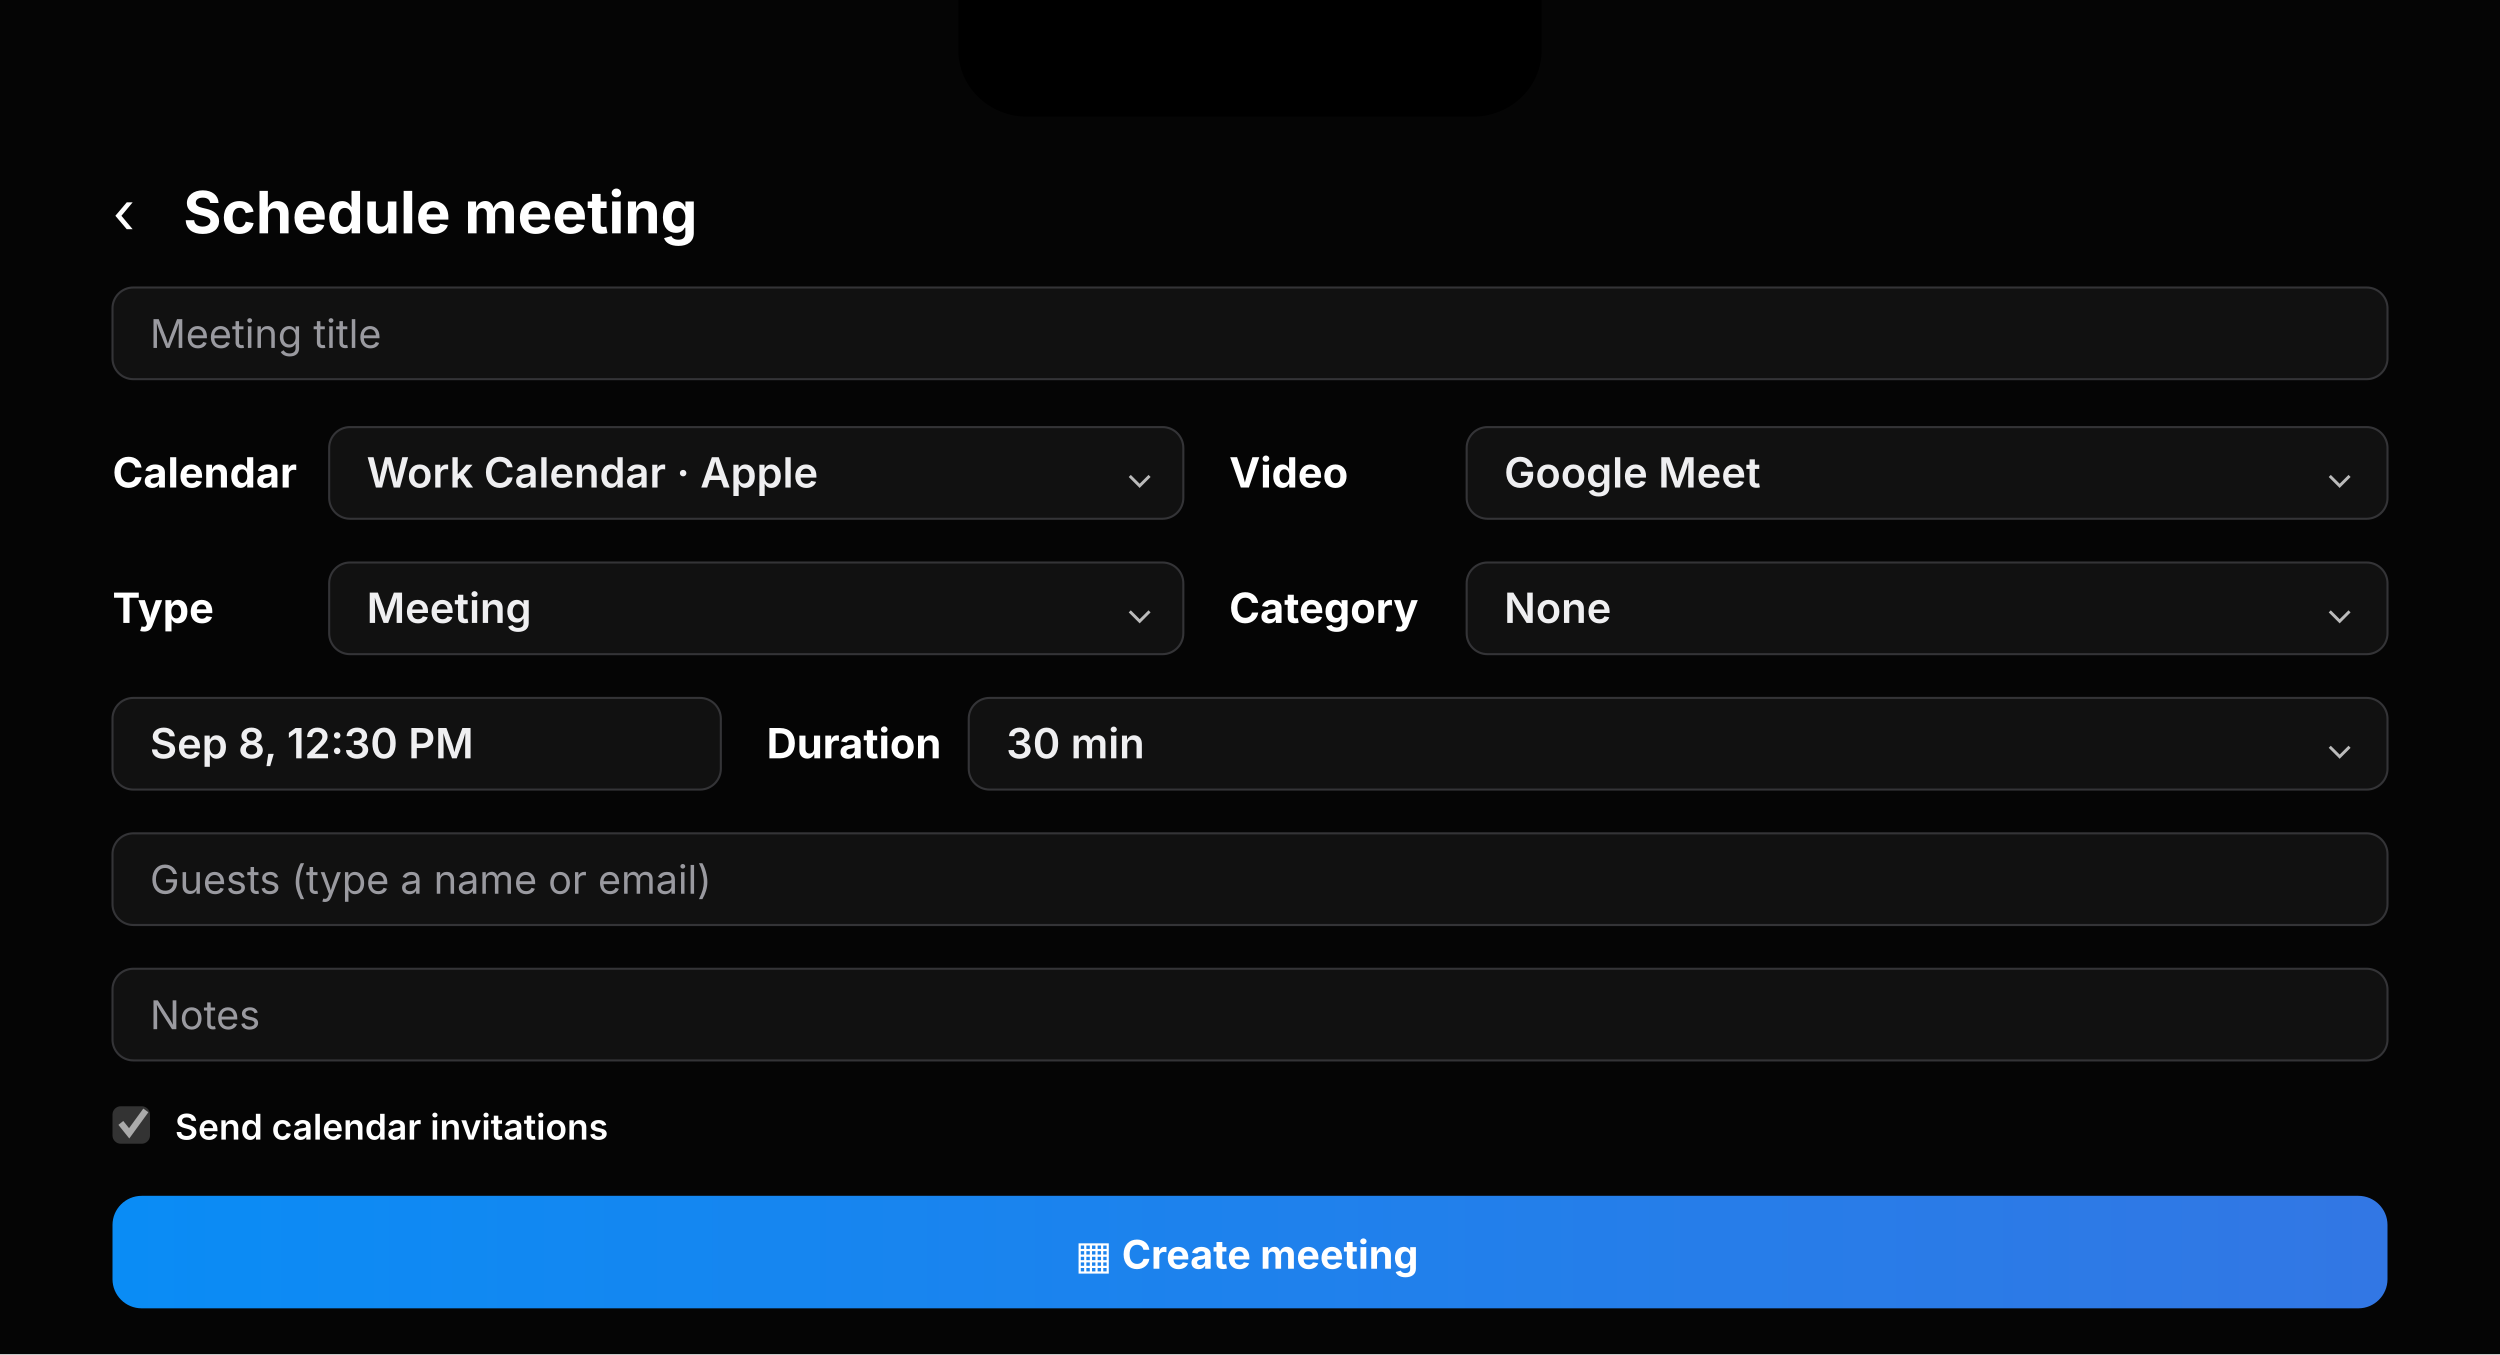
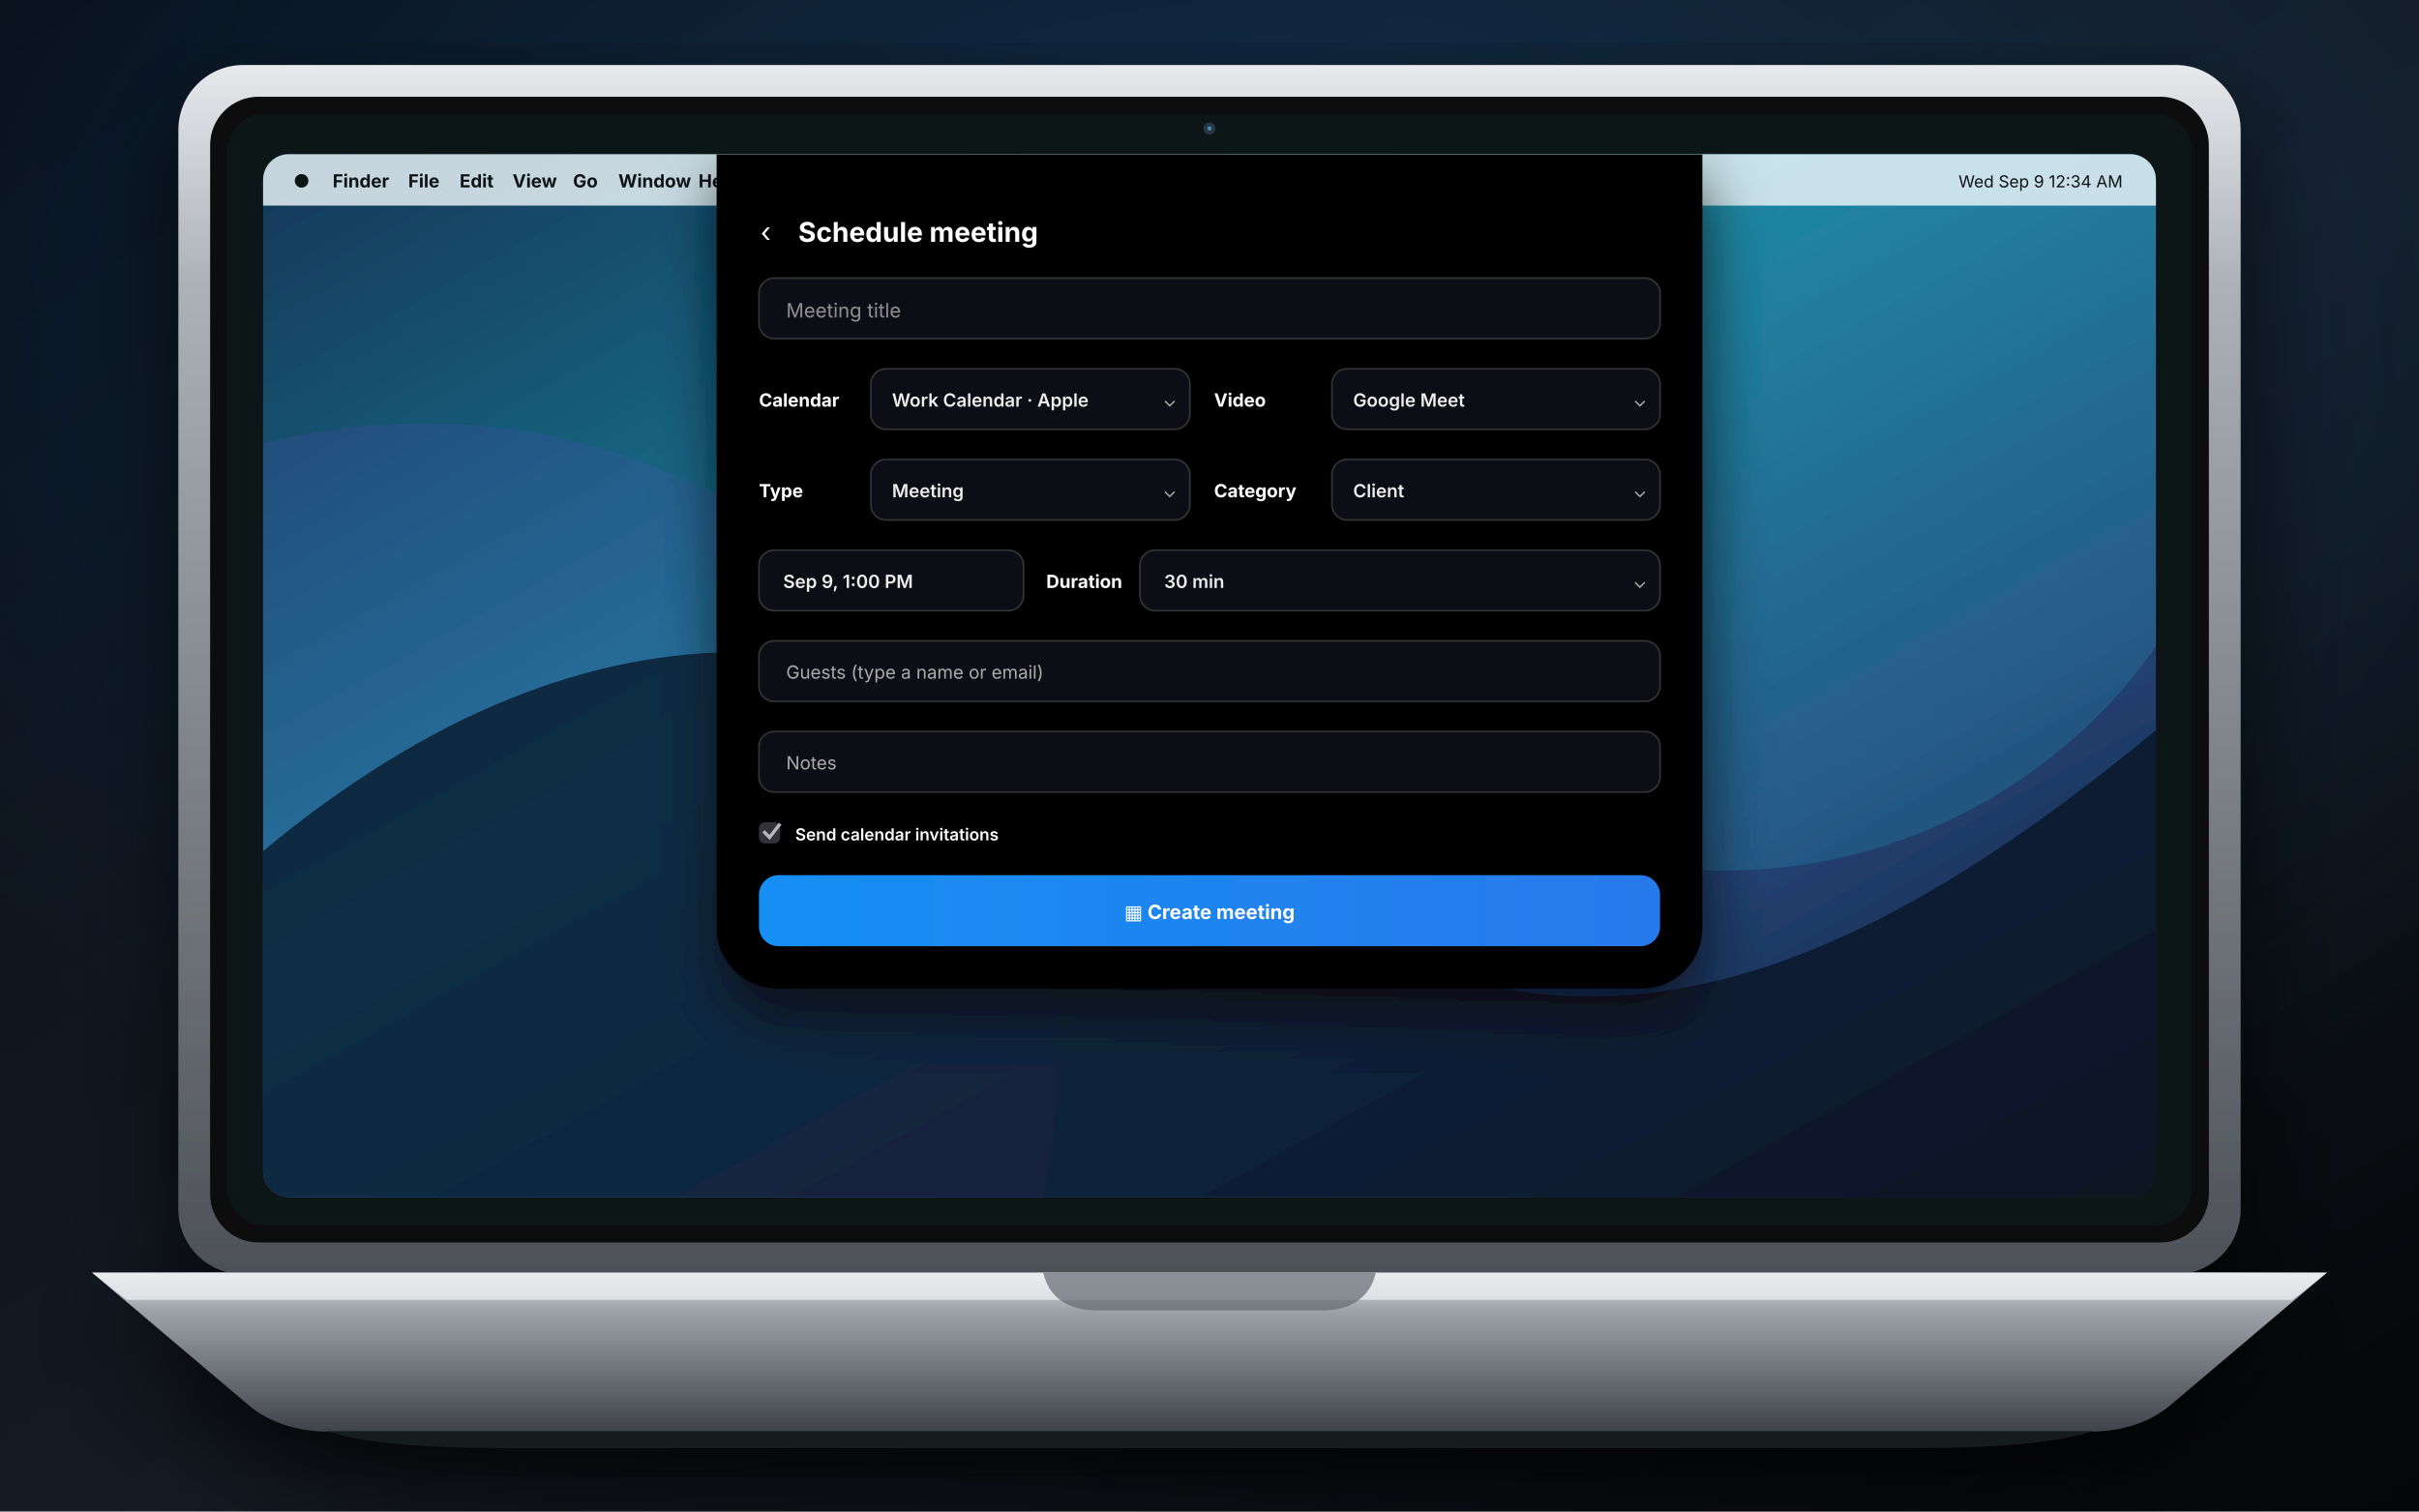
- <svg xmlns="http://www.w3.org/2000/svg" width="1200" height="650" viewBox="0 0 1200 650" role="img" aria-labelledby="title desc">
+ <svg xmlns="http://www.w3.org/2000/svg" width="1600" height="1000" viewBox="0 0 1600 1000" role="img" aria-labelledby="title desc">
  <defs>
+     <linearGradient id="scene" x1="0" y1="0" x2="1" y2="1">
+       <stop stop-color="#080e17" />
+       <stop offset=".54" stop-color="#151a23" />
+       <stop offset="1" stop-color="#040608" />
+     </linearGradient>
+     <radialGradient id="ambient" cx="52%" cy="23%" r="66%">
+       <stop stop-color="#168ff4" stop-opacity=".22" />
+       <stop offset="1" stop-color="#168ff4" stop-opacity="0" />
+     </radialGradient>
+     <linearGradient id="wallpaper" x1="0" y1="0" x2="1" y2="1">
+       <stop stop-color="#113858" />
+       <stop offset=".4" stop-color="#197d99" />
+       <stop offset=".72" stop-color="#234477" />
+       <stop offset="1" stop-color="#11182c" />
+     </linearGradient>
+     <linearGradient id="lid" x1="0" y1="0" x2="0" y2="1">
+       <stop stop-color="#e8eaed" />
+       <stop offset=".18" stop-color="#adb2b9" />
+       <stop offset="1" stop-color="#4c5056" />
+     </linearGradient>
+     <linearGradient id="base" x1="0" y1="0" x2="0" y2="1">
+       <stop stop-color="#dfe2e6" />
+       <stop offset=".24" stop-color="#9da2a9" />
+       <stop offset="1" stop-color="#3f4349" />
+     </linearGradient>
    <linearGradient id="blue" x1="0" x2="1">
-       <stop stop-color="#0a8cf5" />
-       <stop offset="1" stop-color="#3277e4" />
+       <stop stop-color="#168ff4" />
+       <stop offset="1" stop-color="#2879ea" />
    </linearGradient>
-     <filter id="shadow">
-       <feDropShadow dy="18" stdDeviation="20" flood-opacity=".5" />
+     <clipPath id="screenClip">
+       <rect x="174" y="102" width="1252" height="690" rx="17" />
+     </clipPath>
+     <filter id="deviceShadow" x="-20%" y="-20%" width="140%" height="160%">
+       <feDropShadow dy="28" stdDeviation="35" flood-color="#000" flood-opacity=".72" />
+     </filter>
+     <filter id="panelShadow" x="-25%" y="-20%" width="150%" height="165%">
+       <feDropShadow dy="18" stdDeviation="20" flood-color="#000" flood-opacity=".66" />
+     </filter>
+     <filter id="blur">
+       <feGaussianBlur stdDeviation="34" />
    </filter>
  </defs>
-   <rect width="1200" height="650" fill="#050505" />
-   <path d="M460 0h280v24c0 18-15 32-33 32H493c-18 0-33-14-33-32V0Z" fill="#000" />
-   <g font-family="-apple-system,BlinkMacSystemFont,'Segoe UI',sans-serif">
-     <text x="54" y="112" fill="#fff" font-size="28">‹</text>
-     <text x="88" y="112" fill="#fff" font-size="28" font-weight="700">Schedule meeting</text>
-     <g fill="#111" stroke="#343437">
-       <rect x="54" y="138" width="1092" height="44" rx="10" />
-       <rect x="158" y="205" width="410" height="44" rx="10" />
-       <rect x="704" y="205" width="442" height="44" rx="10" />
-       <rect x="158" y="270" width="410" height="44" rx="10" />
-       <rect x="704" y="270" width="442" height="44" rx="10" />
-       <rect x="54" y="335" width="292" height="44" rx="10" />
-       <rect x="465" y="335" width="681" height="44" rx="10" />
-       <rect x="54" y="400" width="1092" height="44" rx="10" />
-       <rect x="54" y="465" width="1092" height="44" rx="10" />
+   <rect width="1600" height="1000" fill="url(#scene)" />
+   <rect width="1600" height="1000" fill="url(#ambient)" />
+   <ellipse cx="800" cy="935" rx="650" ry="35" fill="#000" opacity=".65" filter="url(#blur)" />
+   <g filter="url(#deviceShadow)">
+     <rect x="118" y="43" width="1364" height="800" rx="43" fill="url(#lid)" />
+     <rect x="139" y="64" width="1322" height="758" rx="32" fill="#07080a" />
+     <rect x="150" y="75" width="1300" height="736" rx="25" fill="#111216" />
+     <circle cx="800" cy="85" r="4" fill="#263747" />
+     <circle cx="800" cy="85" r="1.4" fill="#65c3f5" opacity=".58" />
+     <g clip-path="url(#screenClip)">
+       <rect x="174" y="102" width="1252" height="690" fill="url(#wallpaper)" />
+       <circle cx="1140" cy="226" r="350" fill="#31bacc" opacity=".2" />
+       <circle cx="280" cy="700" r="420" fill="#6548bb" opacity=".18" />
+       <path d="M174 563c223-185 426-160 604-18 205 164 383 158 648-62v309H174Z" fill="#07131f" opacity=".71" />
+       <rect x="174" y="102" width="1252" height="34" fill="#eef6fa" fill-opacity=".82" />
+       <g font-family="-apple-system,BlinkMacSystemFont,'Segoe UI',sans-serif" fill="#111319" font-size="12" font-weight="650">
+         <text x="194" y="124">●</text>
+         <text x="220" y="124">Finder</text>
+         <text x="270" y="124">File</text>
+         <text x="304" y="124">Edit</text>
+         <text x="339" y="124">View</text>
+         <text x="379" y="124">Go</text>
+         <text x="409" y="124">Window</text>
+         <text x="462" y="124">Help</text>
+       </g>
+       <text x="1404" y="124" fill="#111319" font-family="-apple-system,BlinkMacSystemFont,'Segoe UI',sans-serif" font-size="11" text-anchor="end">Wed Sep 9   12:34 AM</text>
+       <g filter="url(#panelShadow)" font-family="-apple-system,BlinkMacSystemFont,'Segoe UI',sans-serif">
+         <path d="M474 102h652v512c0 22-18 40-40 40H514c-22 0-40-18-40-40Z" fill="#050505" />
+         <text x="503" y="160" fill="#fff" font-size="18">‹</text>
+         <text x="528" y="160" fill="#fff" font-size="18" font-weight="720">Schedule meeting</text>
+         <g fill="#111112" stroke="#353539" stroke-width="1">
+           <rect x="502" y="184" width="596" height="40" rx="10" />
+           <rect x="576" y="244" width="211" height="40" rx="10" />
+           <rect x="881" y="244" width="217" height="40" rx="10" />
+           <rect x="576" y="304" width="211" height="40" rx="10" />
+           <rect x="881" y="304" width="217" height="40" rx="10" />
+           <rect x="502" y="364" width="175" height="40" rx="10" />
+           <rect x="754" y="364" width="344" height="40" rx="10" />
+           <rect x="502" y="424" width="596" height="40" rx="10" />
+           <rect x="502" y="484" width="596" height="40" rx="10" />
+         </g>
+         <text x="520" y="210" fill="#8f8f95" font-size="13">Meeting title</text>
+         <g fill="#fff" font-size="12" font-weight="680">
+           <text x="502" y="269">Calendar</text>
+           <text x="803" y="269">Video</text>
+           <text x="502" y="329">Type</text>
+           <text x="803" y="329">Category</text>
+           <text x="692" y="389">Duration</text>
+         </g>
+         <g fill="#eeeef1" font-size="12" font-weight="620">
+           <text x="590" y="269">Work Calendar · Apple</text>
+           <text x="895" y="269">Google Meet</text>
+           <text x="590" y="329">Meeting</text>
+           <text x="895" y="329">Client</text>
+           <text x="518" y="389">Sep 9, 1:00 PM</text>
+           <text x="770" y="389">30 min</text>
+         </g>
+         <g fill="#aaaab0" font-size="12">
+           <text x="769" y="269">⌄</text>
+           <text x="1080" y="269">⌄</text>
+           <text x="769" y="329">⌄</text>
+           <text x="1080" y="329">⌄</text>
+           <text x="1080" y="389">⌄</text>
+           <text x="520" y="449">Guests (type a name or email)</text>
+           <text x="520" y="509">Notes</text>
+         </g>
+         <rect x="502" y="544" width="14" height="14" rx="4" fill="#333337" />
+         <path d="M505 550l4 4 7-9" fill="none" stroke="#b7b7bc" stroke-width="2.2" />
+         <text x="526" y="556" fill="#fff" font-size="11" font-weight="620">Send calendar invitations</text>
+         <rect x="502" y="579" width="596" height="47" rx="13" fill="url(#blue)" />
+         <text x="800" y="608" fill="#fff" font-size="13" font-weight="730" text-anchor="middle">▦  Create meeting</text>
+       </g>
    </g>
-     <g fill="#fff" font-size="20" font-weight="650">
-       <text x="54" y="234">Calendar</text>
-       <text x="590" y="234">Video</text>
-       <text x="54" y="299">Type</text>
-       <text x="590" y="299">Category</text>
-       <text x="368" y="364">Duration</text>
-     </g>
-     <g fill="#efeff1" font-size="20" font-weight="600">
-       <text x="176" y="234">Work Calendar · Apple</text>
-       <text x="722" y="234">Google Meet</text>
-       <text x="176" y="299">Meeting</text>
-       <text x="722" y="299">None</text>
-       <text x="72" y="364">Sep 8, 12:30 PM</text>
-       <text x="483" y="364">30 min</text>
-     </g>
-     <g fill="#9a9aa0" font-size="19">
-       <text x="72" y="167">Meeting title</text>
-       <text x="72" y="429">Guests (type a name or email)</text>
-       <text x="72" y="494">Notes</text>
-     </g>
-     <g fill="#bbb" font-size="18">
-       <text x="540" y="234">⌄</text>
-       <text x="1116" y="234">⌄</text>
-       <text x="540" y="299">⌄</text>
-       <text x="1116" y="299">⌄</text>
-       <text x="1116" y="364">⌄</text>
-     </g>
-     <rect x="54" y="531" width="18" height="18" rx="4" fill="#333" />
-     <path d="M58 539l4 5 8-11" fill="none" stroke="#aaa" stroke-width="3" />
-     <text x="84" y="547" fill="#fff" font-size="17" font-weight="600">Send calendar invitations</text>
-     <rect x="54" y="574" width="1092" height="54" rx="14" fill="url(#blue)" />
-     <text x="516" y="609" fill="#fff" font-size="19" font-weight="750">▦  Create meeting</text>
+     <path d="M61 842h1478l-104 88c-13 11-32 17-51 17H216c-19 0-38-6-51-17Z" fill="url(#base)" />
+     <path d="M61 842h1478l-23 18H84Z" fill="#eef0f2" opacity=".72" />
+     <path d="M690 842h220c-4 17-17 25-36 25H726c-19 0-32-8-36-25Z" fill="#646970" opacity=".7" />
+     <path d="M216 947h1168c-26 8-66 11-114 11H330c-48 0-88-3-114-11Z" fill="#181a1e" />
  </g>
</svg>
